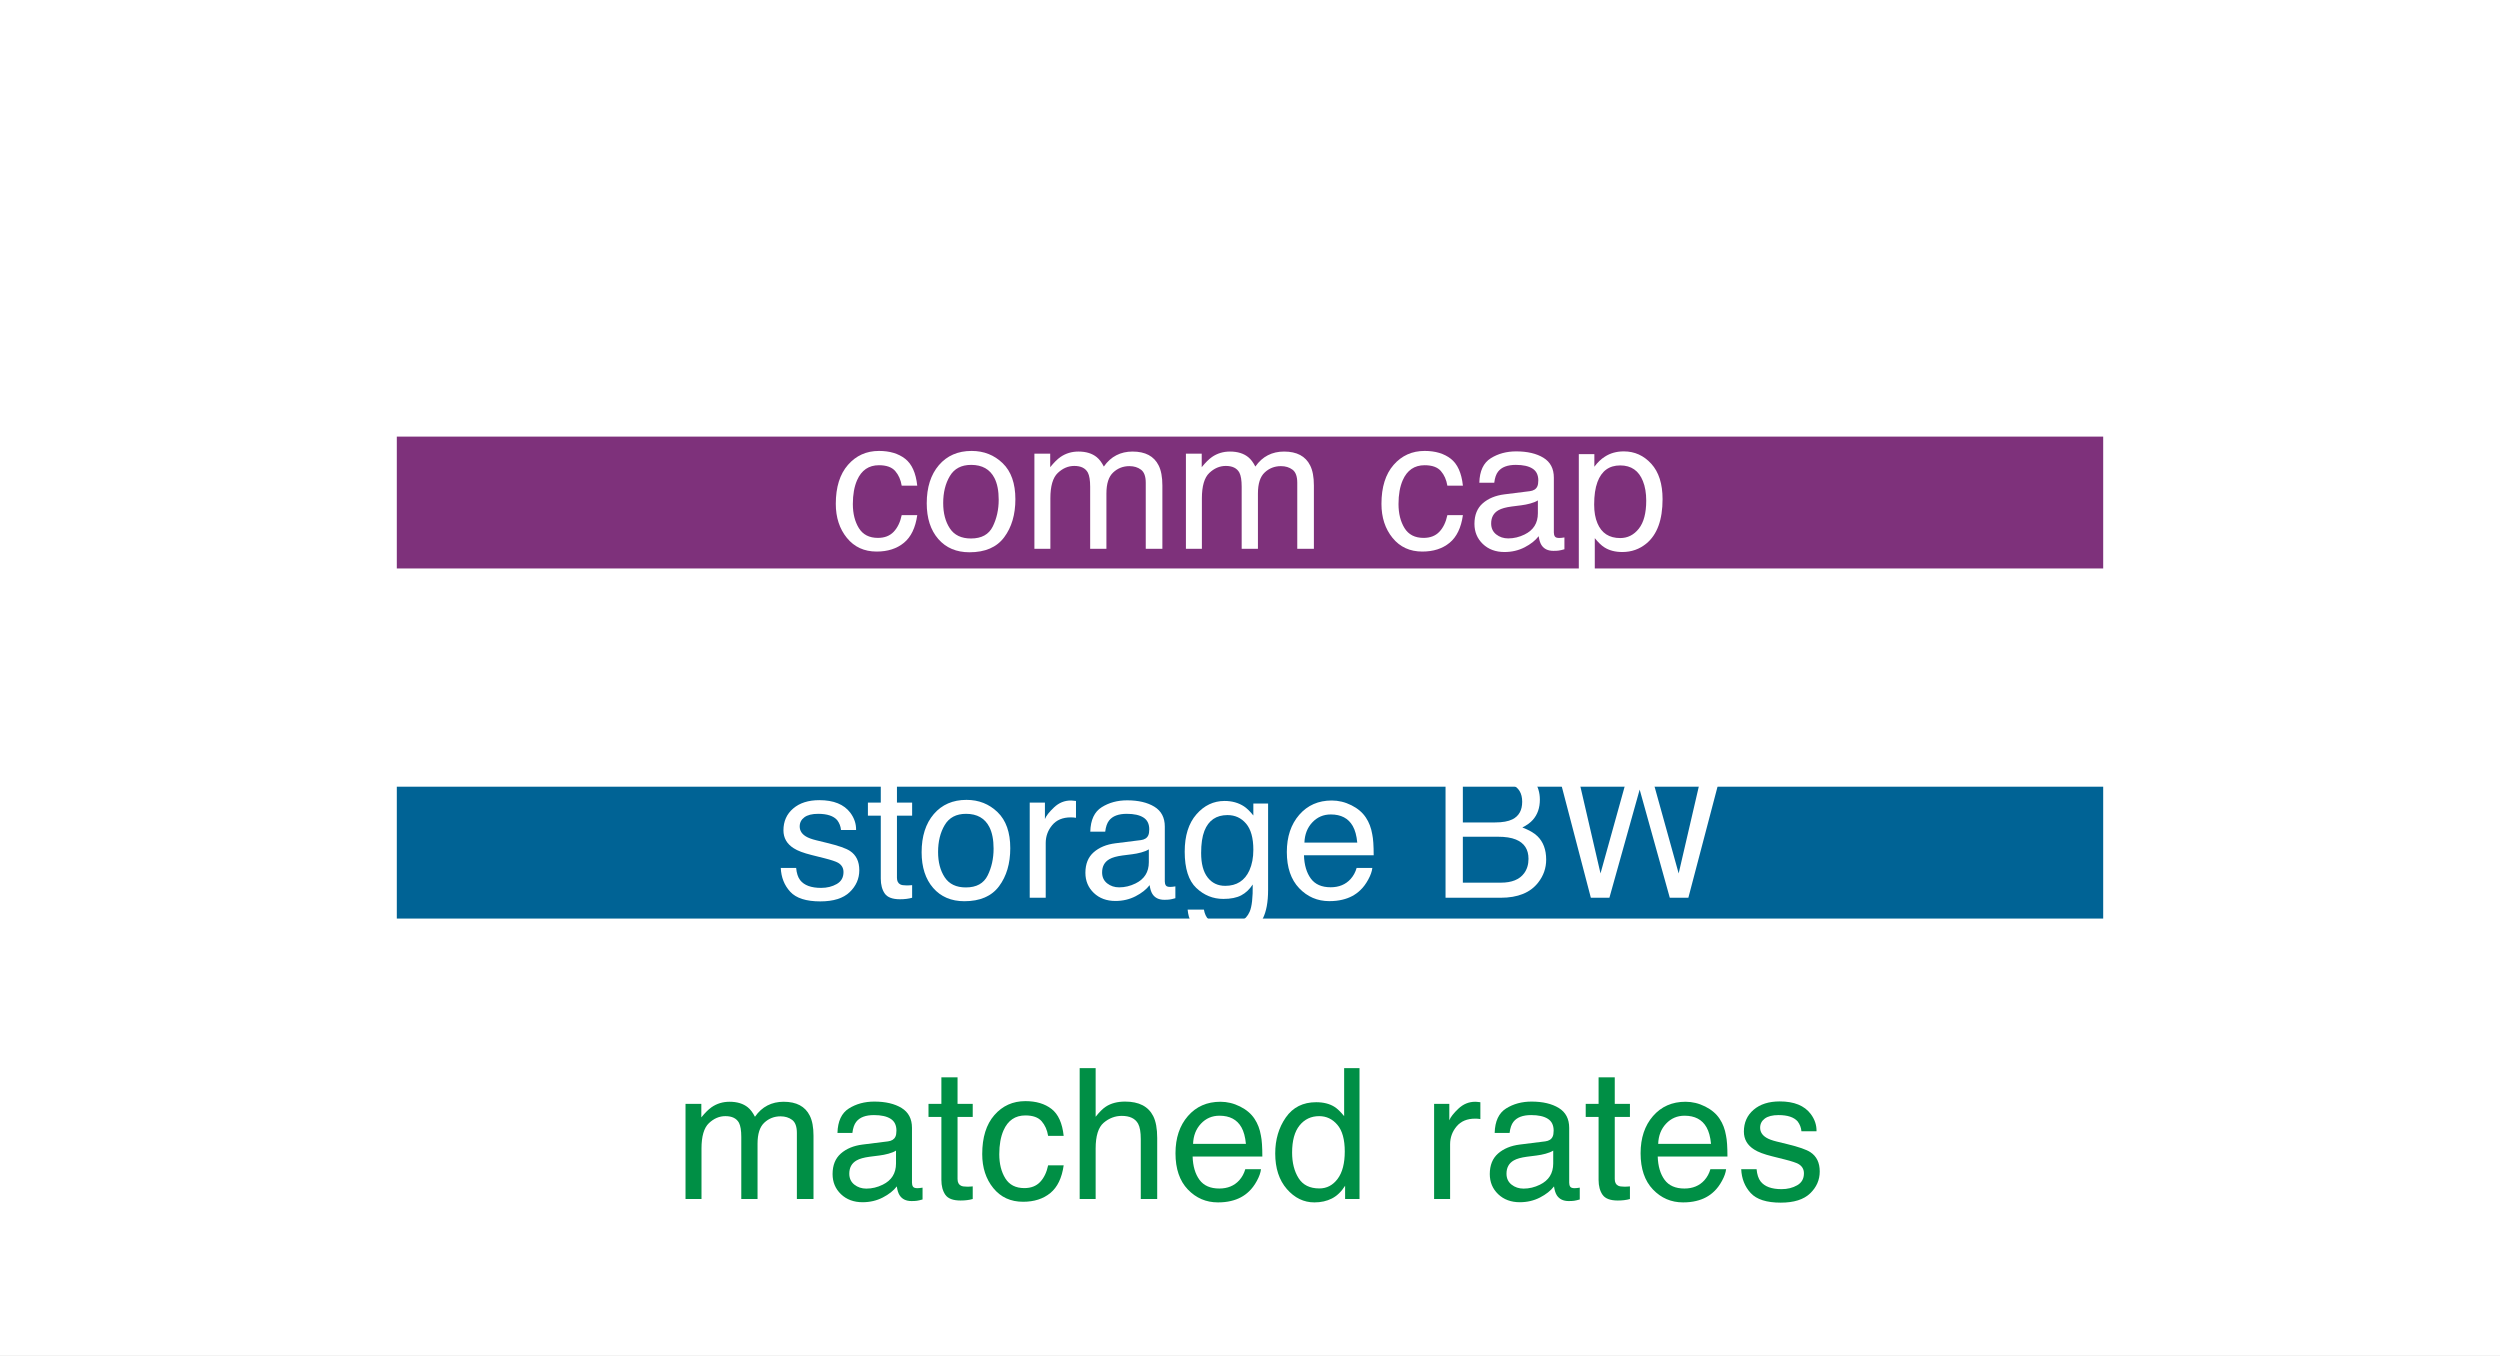
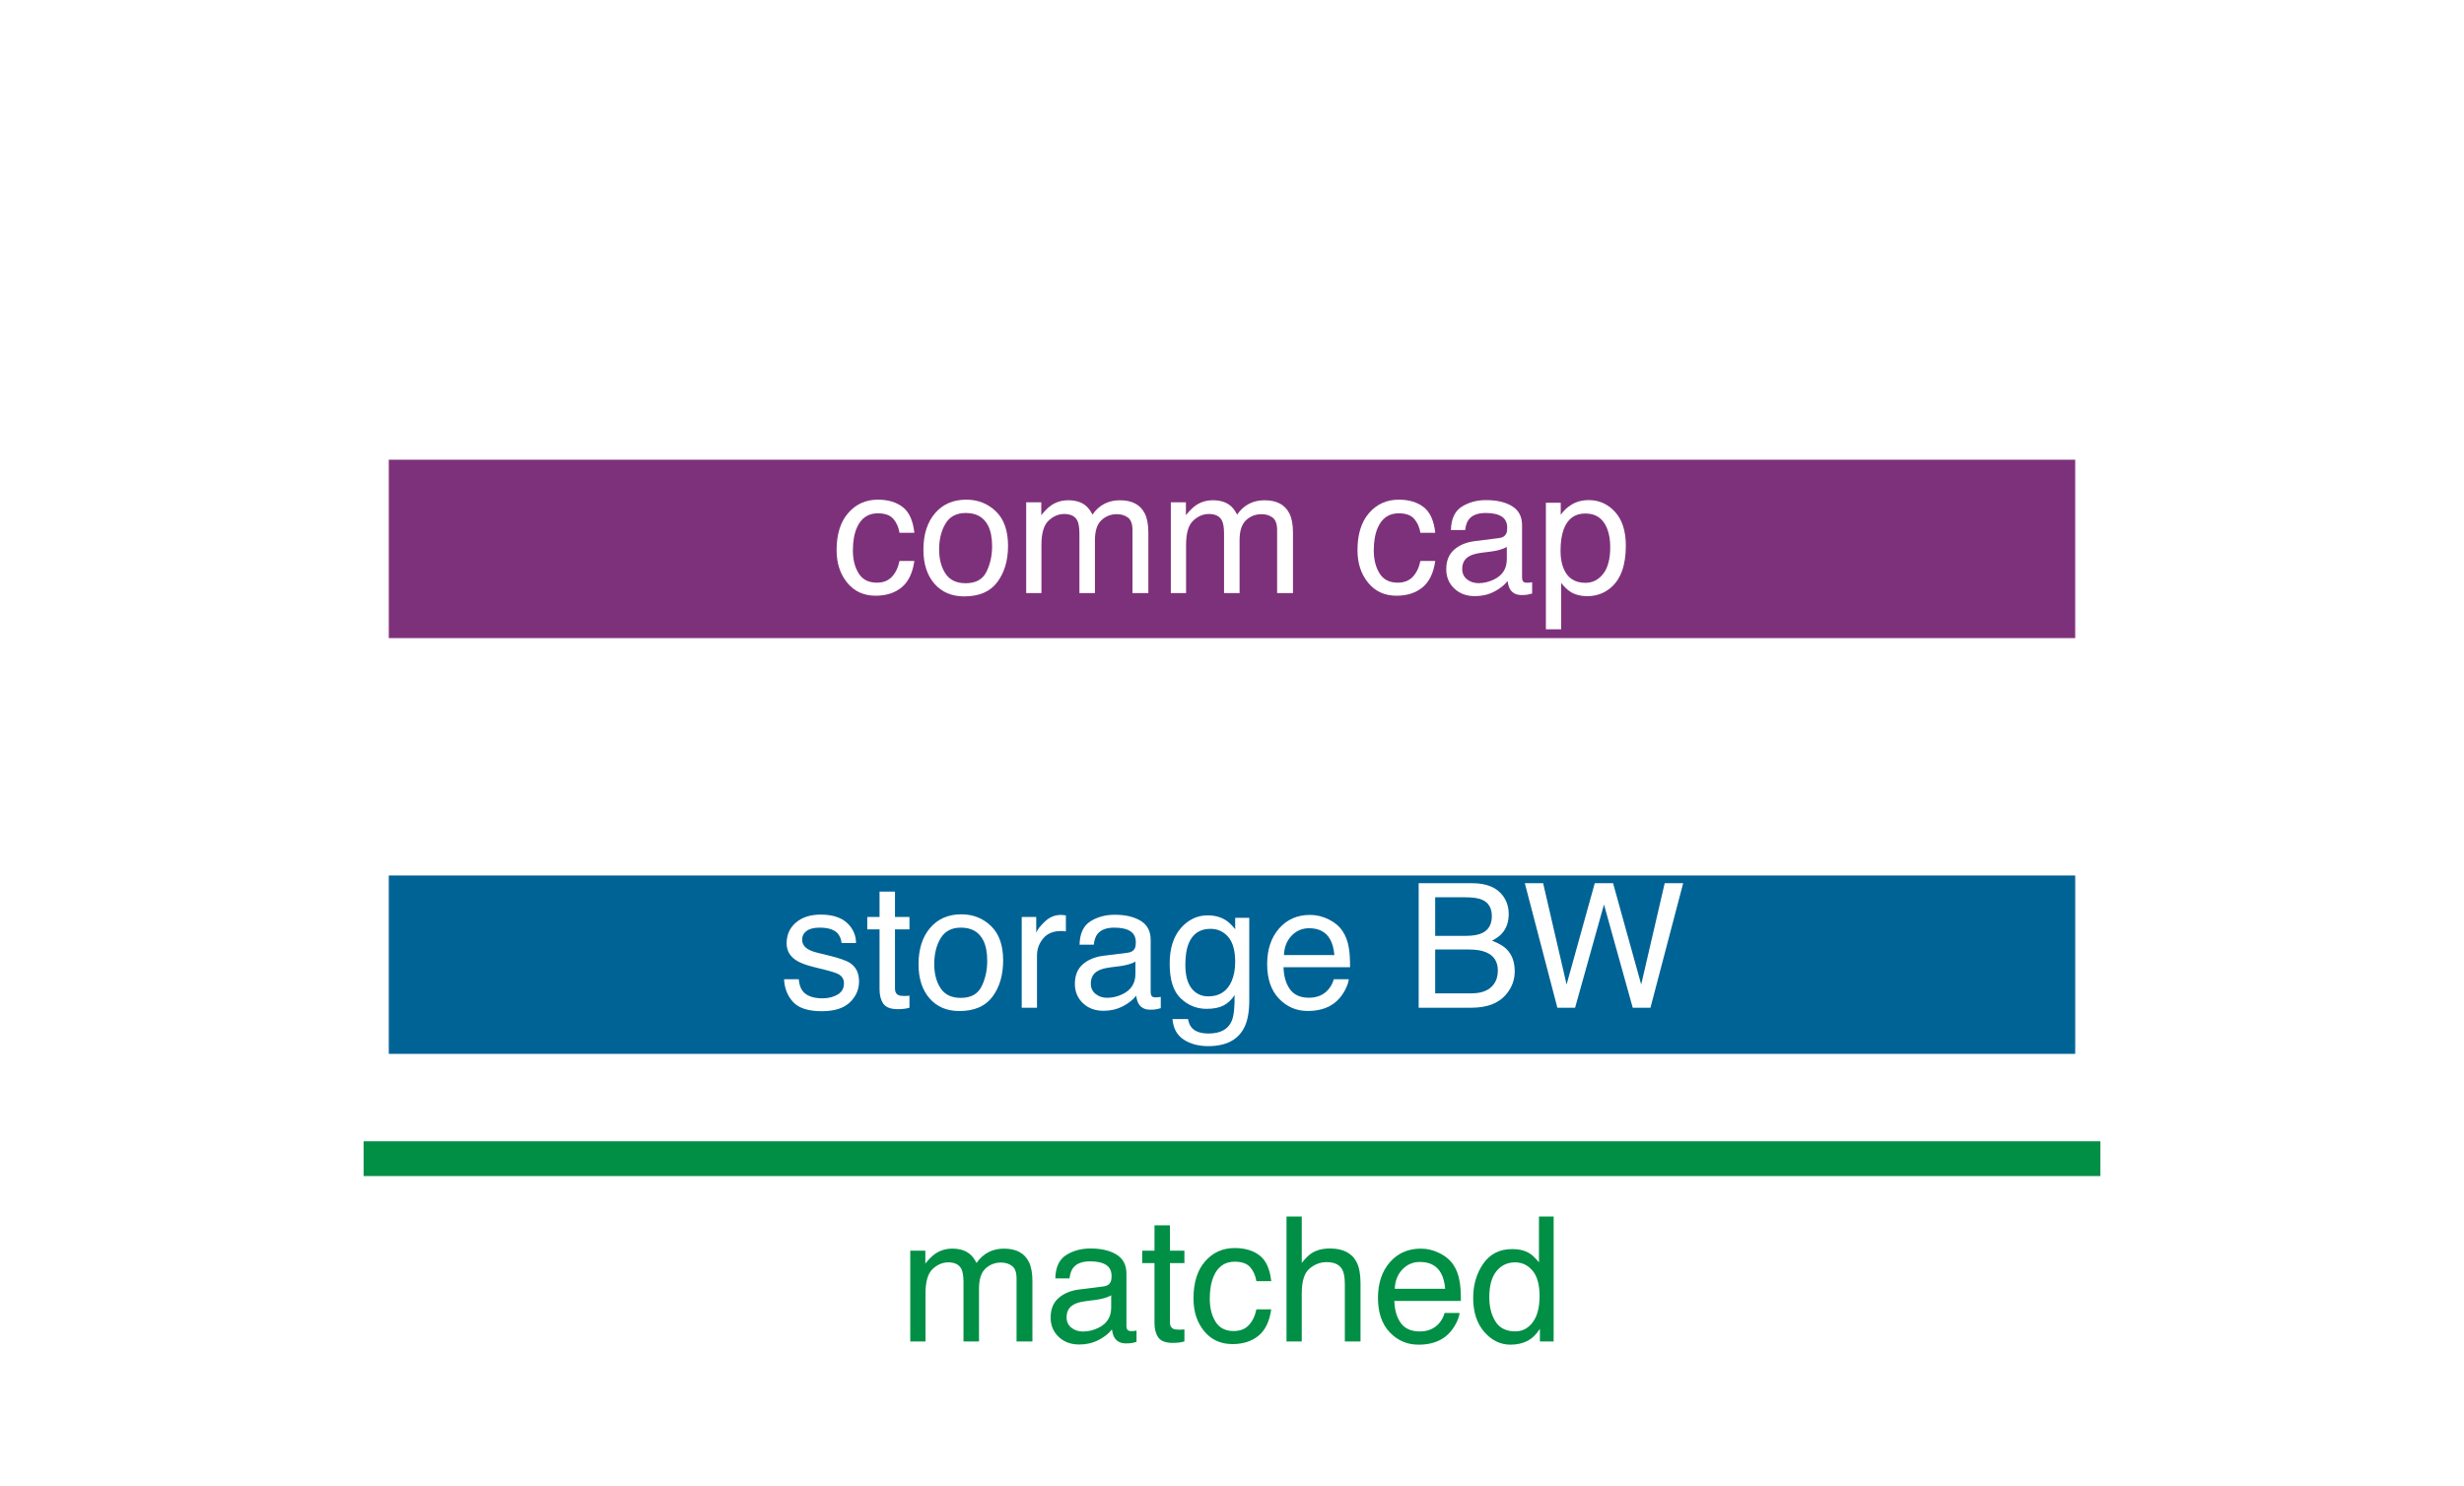
- <svg xmlns="http://www.w3.org/2000/svg" xmlns:xlink="http://www.w3.org/1999/xlink" width="68.724pt" height="37.253pt" viewBox="0 0 68.724 37.253" version="1.1">
+ <svg xmlns="http://www.w3.org/2000/svg" xmlns:xlink="http://www.w3.org/1999/xlink" width="70.956pt" height="42.797pt" viewBox="0 0 70.956 42.797" version="1.1">
  <defs>
    <style type="text/css">*{stroke-linejoin: round; stroke-linecap: butt}</style>
  </defs>
  <g id="figure_1">
    <g id="patch_1">
-       <path d="M 0 37.253 L 68.724 37.253 L 68.724 0 L 0 0 z " style="fill: #ffffff" />
+       <path d="M 0 42.797 L 70.956 42.797 L 70.956 0 L 0 0 z " style="fill: #ffffff" />
    </g>
    <g id="axes_1">
      <g id="patch_2">
-         <path d="M 1.44 35.813 L 67.284 35.813 L 67.284 1.44 L 1.44 1.44 z " style="fill: #ffffff" />
+         <path d="M 1.44 41.357 L 69.516 41.357 L 69.516 1.44 L 1.44 1.44 z " style="fill: #ffffff" />
      </g>
      <g id="patch_3">
-         <path d="M 10.658 15.877 L 58.066 15.877 L 58.066 11.752 L 10.658 11.752 z " clip-path="url(#p513cf3b986)" style="fill: #7e317b; stroke: #ffffff; stroke-width: 0.5; stroke-linejoin: miter" />
+         <path d="M 10.971 18.604 L 59.985 18.604 L 59.985 13.016 L 10.971 13.016 z " clip-path="url(#p6f06f55a45)" style="fill: #7e317b; stroke: #ffffff; stroke-width: 0.45; stroke-linejoin: miter" />
      </g>
      <g id="patch_4">
-         <path d="M 10.658 25.501 L 58.066 25.501 L 58.066 21.376 L 10.658 21.376 z " clip-path="url(#p513cf3b986)" style="fill: #006395; stroke: #ffffff; stroke-width: 0.5; stroke-linejoin: miter" />
+         <path d="M 10.971 30.579 L 59.985 30.579 L 59.985 24.991 L 10.971 24.991 z " clip-path="url(#p6f06f55a45)" style="fill: #006395; stroke: #ffffff; stroke-width: 0.45; stroke-linejoin: miter" />
      </g>
      <g id="matplotlib.axis_1" />
      <g id="matplotlib.axis_2" />
+       <g id="line2d_1">
+         <path d="M 10.971 33.373 L 59.985 33.373 " clip-path="url(#p6f06f55a45)" style="fill: none; stroke: #008f45; stroke-linecap: square" />
+       </g>
      <g id="text_1">
-         <g style="fill: #ffffff" transform="translate(22.83192 15.08647) scale(0.05 -0.05)">
+         <g style="fill: #ffffff" transform="translate(23.94792 17.08231) scale(0.05 -0.05)">
          <defs>
            <path id="Helvetica-63" d="M 1703 3444 Q 2269 3444 2623 3169 Q 2978 2894 3050 2222 L 2503 2222 Q 2453 2531 2275 2736 Q 2097 2941 1703 2941 Q 1166 2941 934 2416 Q 784 2075 784 1575 Q 784 1072 996 728 Q 1209 384 1666 384 Q 2016 384 2220 598 Q 2425 813 2503 1184 L 3050 1184 Q 2956 519 2581 211 Q 2206 -97 1622 -97 Q 966 -97 575 383 Q 184 863 184 1581 Q 184 2463 612 2953 Q 1041 3444 1703 3444 z M 1616 3428 L 1616 3428 z " transform="scale(0.015625)" />
            <path id="Helvetica-6f" d="M 1741 363 Q 2300 363 2508 786 Q 2716 1209 2716 1728 Q 2716 2197 2566 2491 Q 2328 2953 1747 2953 Q 1231 2953 997 2559 Q 763 2166 763 1609 Q 763 1075 997 719 Q 1231 363 1741 363 z M 1763 3444 Q 2409 3444 2856 3012 Q 3303 2581 3303 1744 Q 3303 934 2909 406 Q 2516 -122 1688 -122 Q 997 -122 590 345 Q 184 813 184 1600 Q 184 2444 612 2944 Q 1041 3444 1763 3444 z M 1744 3428 L 1744 3428 z " transform="scale(0.015625)" />
            <path id="Helvetica-6d" d="M 413 3347 L 969 3347 L 969 2872 Q 1169 3119 1331 3231 Q 1609 3422 1963 3422 Q 2363 3422 2606 3225 Q 2744 3113 2856 2894 Q 3044 3163 3297 3292 Q 3550 3422 3866 3422 Q 4541 3422 4784 2934 Q 4916 2672 4916 2228 L 4916 0 L 4331 0 L 4331 2325 Q 4331 2659 4164 2784 Q 3997 2909 3756 2909 Q 3425 2909 3186 2687 Q 2947 2466 2947 1947 L 2947 0 L 2375 0 L 2375 2184 Q 2375 2525 2294 2681 Q 2166 2916 1816 2916 Q 1497 2916 1236 2669 Q 975 2422 975 1775 L 975 0 L 413 0 L 413 3347 z " transform="scale(0.015625)" />
            <path id="Helvetica-20" transform="scale(0.015625)" />
            <path id="Helvetica-61" d="M 844 891 Q 844 647 1022 506 Q 1200 366 1444 366 Q 1741 366 2019 503 Q 2488 731 2488 1250 L 2488 1703 Q 2384 1638 2221 1594 Q 2059 1550 1903 1531 L 1563 1488 Q 1256 1447 1103 1359 Q 844 1213 844 891 z M 2206 2028 Q 2400 2053 2466 2191 Q 2503 2266 2503 2406 Q 2503 2694 2298 2823 Q 2094 2953 1713 2953 Q 1272 2953 1088 2716 Q 984 2584 953 2325 L 428 2325 Q 444 2944 830 3186 Q 1216 3428 1725 3428 Q 2316 3428 2684 3203 Q 3050 2978 3050 2503 L 3050 575 Q 3050 488 3086 434 Q 3122 381 3238 381 Q 3275 381 3322 386 Q 3369 391 3422 400 L 3422 -16 Q 3291 -53 3222 -62 Q 3153 -72 3034 -72 Q 2744 -72 2613 134 Q 2544 244 2516 444 Q 2344 219 2022 53 Q 1700 -113 1313 -113 Q 847 -113 551 170 Q 256 453 256 878 Q 256 1344 547 1600 Q 838 1856 1309 1916 L 2206 2028 z M 1741 3428 L 1741 3428 z " transform="scale(0.015625)" />
            <path id="Helvetica-70" d="M 1825 378 Q 2219 378 2480 708 Q 2741 1038 2741 1694 Q 2741 2094 2625 2381 Q 2406 2934 1825 2934 Q 1241 2934 1025 2350 Q 909 2038 909 1556 Q 909 1169 1025 897 Q 1244 378 1825 378 z M 369 3331 L 916 3331 L 916 2888 Q 1084 3116 1284 3241 Q 1569 3428 1953 3428 Q 2522 3428 2919 2992 Q 3316 2556 3316 1747 Q 3316 653 2744 184 Q 2381 -113 1900 -113 Q 1522 -113 1266 53 Q 1116 147 931 375 L 931 -1334 L 369 -1334 L 369 3331 z " transform="scale(0.015625)" />
          </defs>
          <use xlink:href="#Helvetica-63" />
          <use xlink:href="#Helvetica-6f" transform="translate(50 0)" />
          <use xlink:href="#Helvetica-6d" transform="translate(105.6152 0)" />
          <use xlink:href="#Helvetica-6d" transform="translate(188.916 0)" />
          <use xlink:href="#Helvetica-20" transform="translate(272.2168 0)" />
          <use xlink:href="#Helvetica-63" transform="translate(300 0)" />
          <use xlink:href="#Helvetica-61" transform="translate(350 0)" />
          <use xlink:href="#Helvetica-70" transform="translate(405.6152 0)" />
        </g>
      </g>
      <g id="text_2">
-         <g style="fill: #ffffff" transform="translate(21.30223 24.67883) scale(0.05 -0.05)">
+         <g style="fill: #ffffff" transform="translate(22.41823 29.02532) scale(0.05 -0.05)">
          <defs>
            <path id="Helvetica-73" d="M 747 1050 Q 772 769 888 619 Q 1100 347 1625 347 Q 1938 347 2175 483 Q 2413 619 2413 903 Q 2413 1119 2222 1231 Q 2100 1300 1741 1391 L 1294 1503 Q 866 1609 663 1741 Q 300 1969 300 2372 Q 300 2847 642 3140 Q 984 3434 1563 3434 Q 2319 3434 2653 2991 Q 2863 2709 2856 2384 L 2325 2384 Q 2309 2575 2191 2731 Q 1997 2953 1519 2953 Q 1200 2953 1036 2831 Q 872 2709 872 2509 Q 872 2291 1088 2159 Q 1213 2081 1456 2022 L 1828 1931 Q 2434 1784 2641 1647 Q 2969 1431 2969 969 Q 2969 522 2630 197 Q 2291 -128 1597 -128 Q 850 -128 539 211 Q 228 550 206 1050 L 747 1050 z M 1578 3428 L 1578 3428 z " transform="scale(0.015625)" />
            <path id="Helvetica-74" d="M 525 4281 L 1094 4281 L 1094 3347 L 1628 3347 L 1628 2888 L 1094 2888 L 1094 703 Q 1094 528 1213 469 Q 1278 434 1431 434 Q 1472 434 1519 436 Q 1566 438 1628 444 L 1628 0 Q 1531 -28 1426 -40 Q 1322 -53 1200 -53 Q 806 -53 665 148 Q 525 350 525 672 L 525 2888 L 72 2888 L 72 3347 L 525 3347 L 525 4281 z " transform="scale(0.015625)" />
            <path id="Helvetica-72" d="M 428 3347 L 963 3347 L 963 2769 Q 1028 2938 1284 3180 Q 1541 3422 1875 3422 Q 1891 3422 1928 3419 Q 1966 3416 2056 3406 L 2056 2813 Q 2006 2822 1964 2825 Q 1922 2828 1872 2828 Q 1447 2828 1219 2554 Q 991 2281 991 1925 L 991 0 L 428 0 L 428 3347 z " transform="scale(0.015625)" />
            <path id="Helvetica-67" d="M 1594 3406 Q 1988 3406 2281 3213 Q 2441 3103 2606 2894 L 2606 3316 L 3125 3316 L 3125 272 Q 3125 -366 2938 -734 Q 2588 -1416 1616 -1416 Q 1075 -1416 706 -1173 Q 338 -931 294 -416 L 866 -416 Q 906 -641 1028 -763 Q 1219 -950 1628 -950 Q 2275 -950 2475 -494 Q 2594 -225 2584 466 Q 2416 209 2178 84 Q 1941 -41 1550 -41 Q 1006 -41 598 345 Q 191 731 191 1622 Q 191 2463 602 2934 Q 1013 3406 1594 3406 z M 2606 1688 Q 2606 2309 2350 2609 Q 2094 2909 1697 2909 Q 1103 2909 884 2353 Q 769 2056 769 1575 Q 769 1009 998 714 Q 1228 419 1616 419 Q 2222 419 2469 966 Q 2606 1275 2606 1688 z M 1659 3428 L 1659 3428 z " transform="scale(0.015625)" />
            <path id="Helvetica-65" d="M 1806 3422 Q 2163 3422 2497 3255 Q 2831 3088 3006 2822 Q 3175 2569 3231 2231 Q 3281 2000 3281 1494 L 828 1494 Q 844 984 1069 676 Q 1294 369 1766 369 Q 2206 369 2469 659 Q 2619 828 2681 1050 L 3234 1050 Q 3213 866 3089 639 Q 2966 413 2813 269 Q 2556 19 2178 -69 Q 1975 -119 1719 -119 Q 1094 -119 659 336 Q 225 791 225 1609 Q 225 2416 662 2919 Q 1100 3422 1806 3422 z M 2703 1941 Q 2669 2306 2544 2525 Q 2313 2931 1772 2931 Q 1384 2931 1121 2651 Q 859 2372 844 1941 L 2703 1941 z M 1753 3428 L 1753 3428 z " transform="scale(0.015625)" />
            <path id="Helvetica-42" d="M 2213 2650 Q 2606 2650 2825 2759 Q 3169 2931 3169 3378 Q 3169 3828 2803 3984 Q 2597 4072 2191 4072 L 1081 4072 L 1081 2650 L 2213 2650 z M 2422 531 Q 2994 531 3238 863 Q 3391 1072 3391 1369 Q 3391 1869 2944 2050 Q 2706 2147 2316 2147 L 1081 2147 L 1081 531 L 2422 531 z M 472 4591 L 2444 4591 Q 3250 4591 3591 4109 Q 3791 3825 3791 3453 Q 3791 3019 3544 2741 Q 3416 2594 3175 2472 Q 3528 2338 3703 2169 Q 4013 1869 4013 1341 Q 4013 897 3734 538 Q 3319 0 2413 0 L 472 0 L 472 4591 z " transform="scale(0.015625)" />
            <path id="Helvetica-57" d="M 791 4591 L 1656 856 L 2694 4591 L 3369 4591 L 4406 856 L 5272 4591 L 5953 4591 L 4747 0 L 4094 0 L 3034 3806 L 1969 0 L 1316 0 L 116 4591 L 791 4591 z " transform="scale(0.015625)" />
          </defs>
          <use xlink:href="#Helvetica-73" />
          <use xlink:href="#Helvetica-74" transform="translate(50 0)" />
          <use xlink:href="#Helvetica-6f" transform="translate(77.7832 0)" />
          <use xlink:href="#Helvetica-72" transform="translate(133.3984 0)" />
          <use xlink:href="#Helvetica-61" transform="translate(166.6992 0)" />
          <use xlink:href="#Helvetica-67" transform="translate(222.3145 0)" />
          <use xlink:href="#Helvetica-65" transform="translate(277.9297 0)" />
          <use xlink:href="#Helvetica-20" transform="translate(333.5449 0)" />
          <use xlink:href="#Helvetica-42" transform="translate(361.3281 0)" />
          <use xlink:href="#Helvetica-57" transform="translate(428.0273 0)" />
        </g>
      </g>
      <g id="text_3">
-         <g style="fill: #008f45" transform="translate(18.52216 32.96033) scale(0.05 -0.05)">
+         <g style="fill: #008f45" transform="translate(25.89011 38.63739) scale(0.05 -0.05)">
          <defs>
            <path id="Helvetica-68" d="M 413 4606 L 975 4606 L 975 2894 Q 1175 3147 1334 3250 Q 1606 3428 2013 3428 Q 2741 3428 3000 2919 Q 3141 2641 3141 2147 L 3141 0 L 2563 0 L 2563 2109 Q 2563 2478 2469 2650 Q 2316 2925 1894 2925 Q 1544 2925 1259 2684 Q 975 2444 975 1775 L 975 0 L 413 0 L 413 4606 z " transform="scale(0.015625)" />
            <path id="Helvetica-64" d="M 769 1634 Q 769 1097 997 734 Q 1225 372 1728 372 Q 2119 372 2370 708 Q 2622 1044 2622 1672 Q 2622 2306 2362 2611 Q 2103 2916 1722 2916 Q 1297 2916 1033 2591 Q 769 2266 769 1634 z M 1616 3406 Q 2000 3406 2259 3244 Q 2409 3150 2600 2916 L 2600 4606 L 3141 4606 L 3141 0 L 2634 0 L 2634 466 Q 2438 156 2169 18 Q 1900 -119 1553 -119 Q 994 -119 584 351 Q 175 822 175 1603 Q 175 2334 548 2870 Q 922 3406 1616 3406 z " transform="scale(0.015625)" />
          </defs>
          <use xlink:href="#Helvetica-6d" />
          <use xlink:href="#Helvetica-61" transform="translate(83.30078 0)" />
          <use xlink:href="#Helvetica-74" transform="translate(138.916 0)" />
          <use xlink:href="#Helvetica-63" transform="translate(166.6992 0)" />
          <use xlink:href="#Helvetica-68" transform="translate(216.6992 0)" />
          <use xlink:href="#Helvetica-65" transform="translate(272.3145 0)" />
          <use xlink:href="#Helvetica-64" transform="translate(327.9297 0)" />
-           <use xlink:href="#Helvetica-20" transform="translate(383.5449 0)" />
-           <use xlink:href="#Helvetica-72" transform="translate(411.3281 0)" />
-           <use xlink:href="#Helvetica-61" transform="translate(444.6289 0)" />
-           <use xlink:href="#Helvetica-74" transform="translate(500.2441 0)" />
-           <use xlink:href="#Helvetica-65" transform="translate(528.0273 0)" />
-           <use xlink:href="#Helvetica-73" transform="translate(583.6426 0)" />
        </g>
      </g>
    </g>
  </g>
  <defs>
-     <clipPath id="p513cf3b986">
-       <rect x="1.44" y="1.44" width="65.844" height="34.373" />
+     <clipPath id="p6f06f55a45">
+       <rect x="1.44" y="1.44" width="68.076" height="39.917" />
    </clipPath>
  </defs>
</svg>
